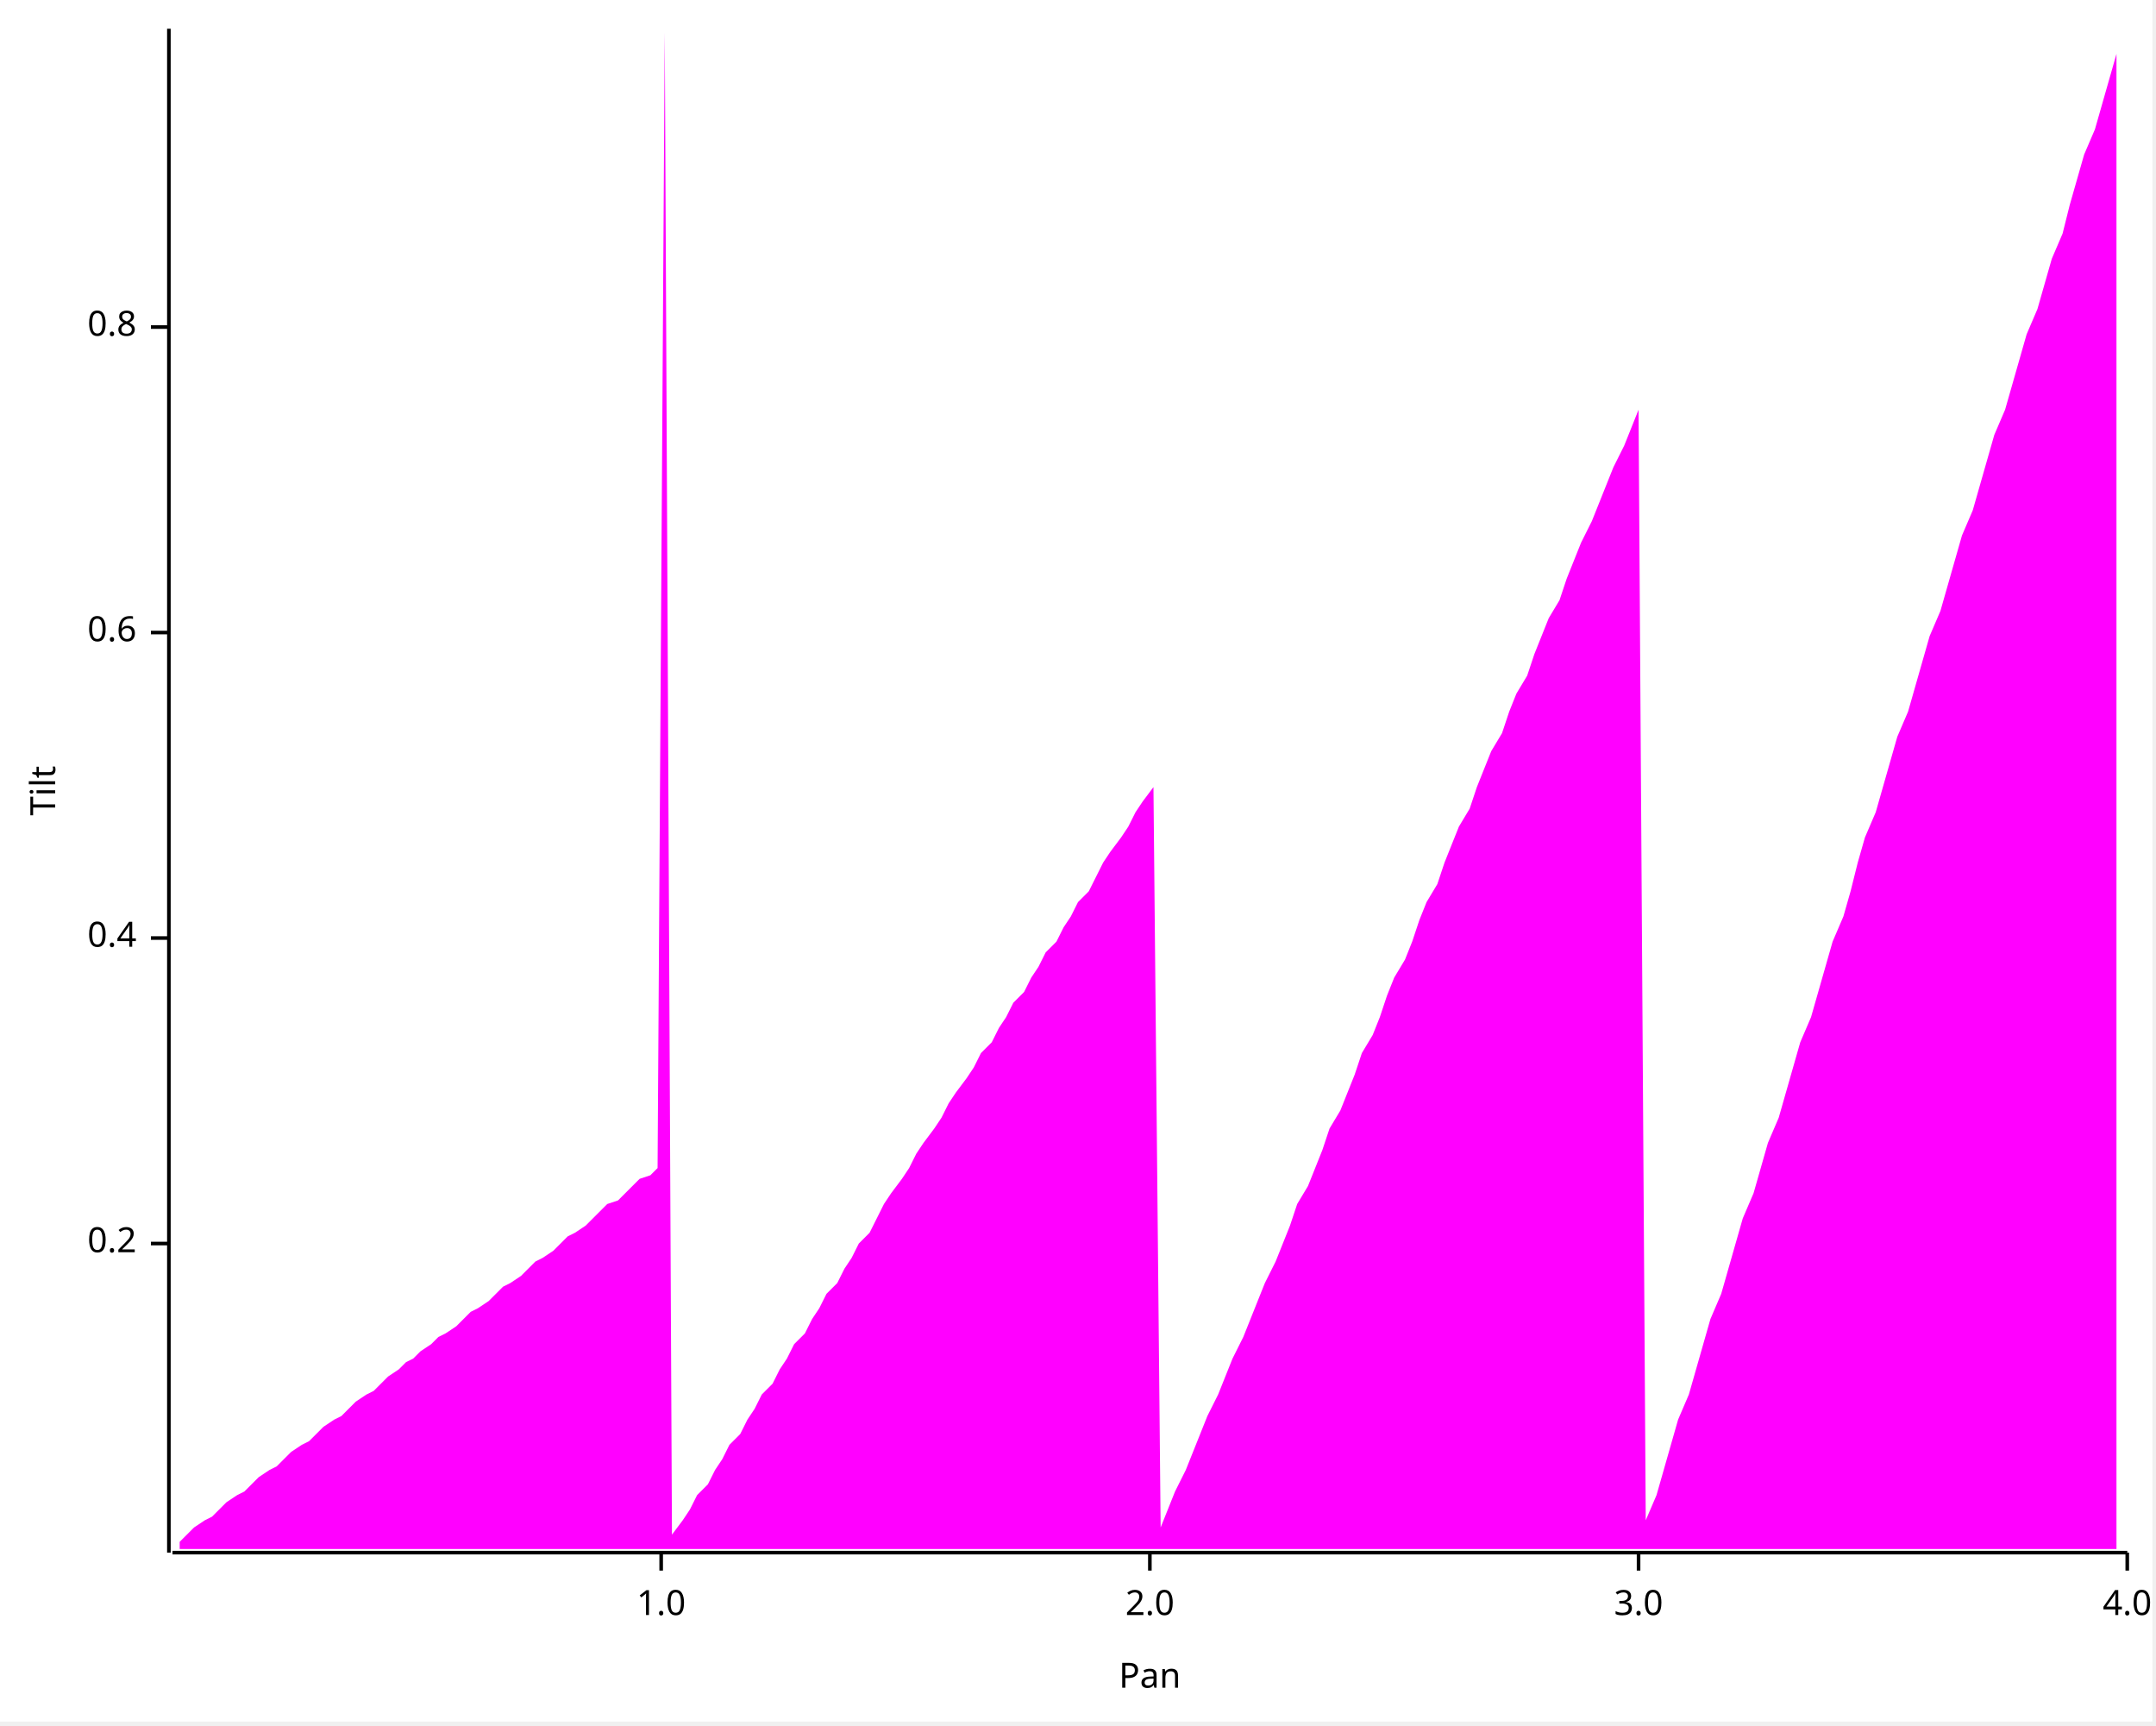
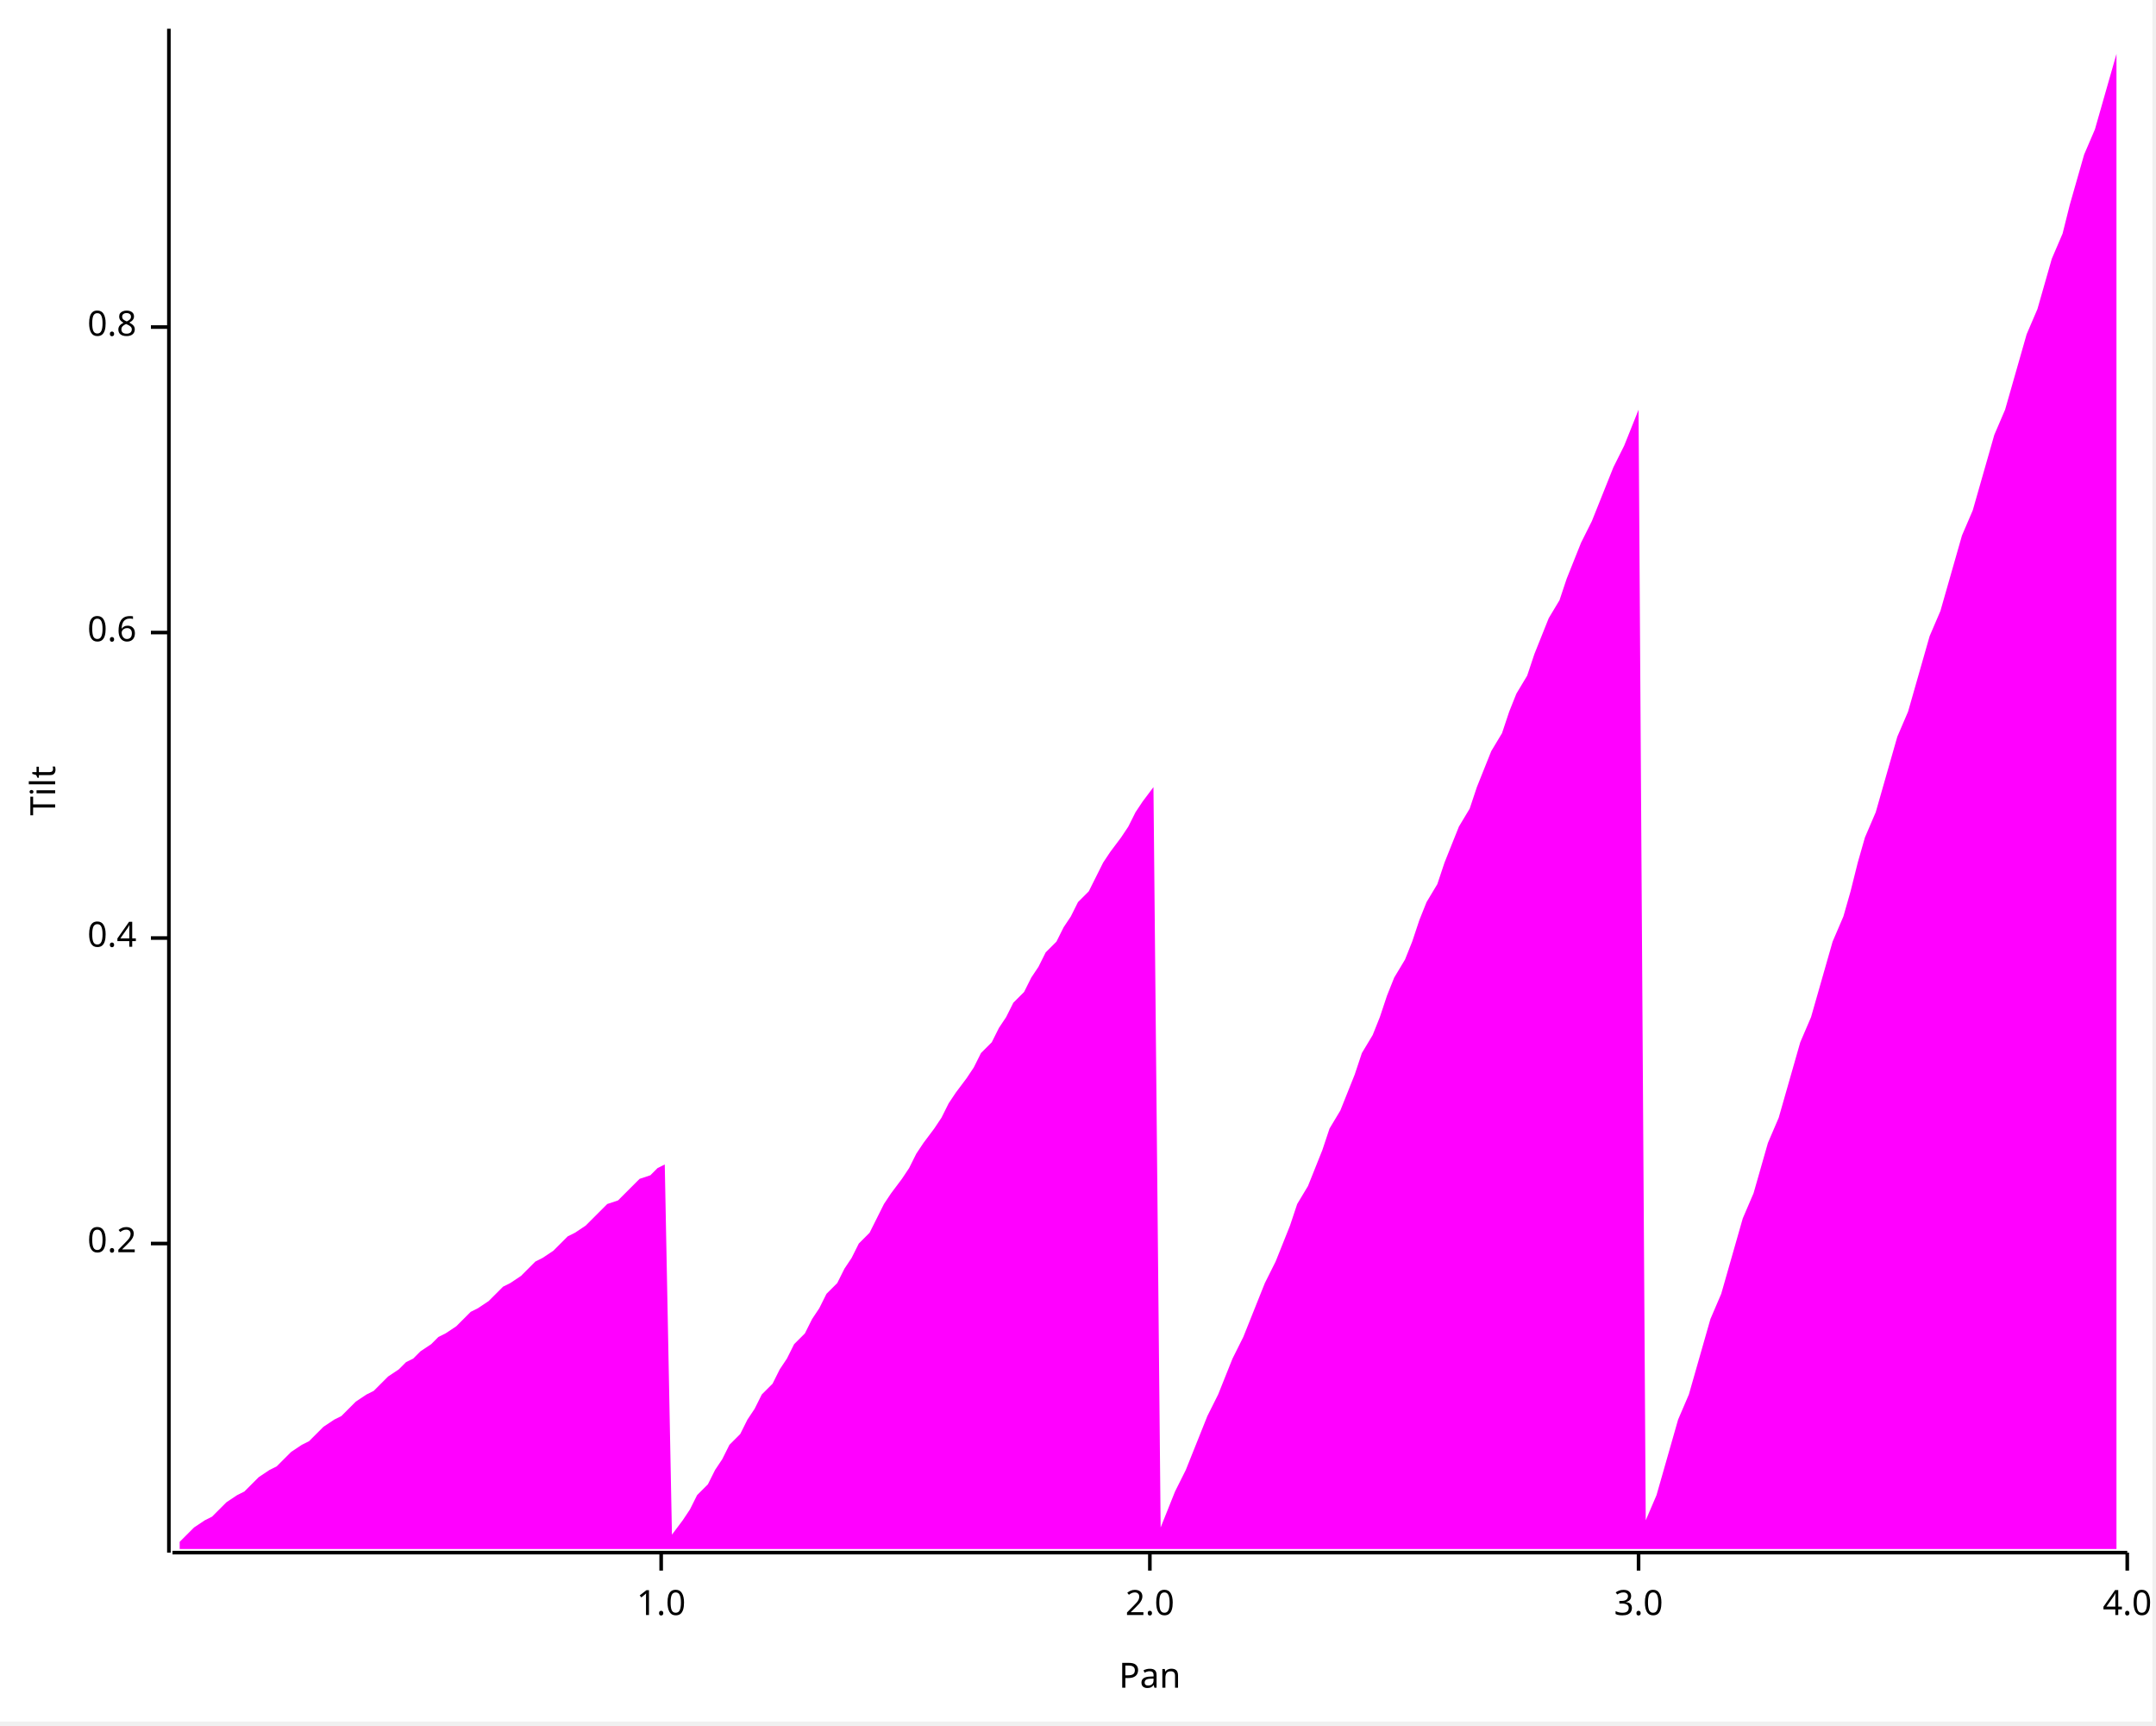
<svg xmlns="http://www.w3.org/2000/svg" width="600" height="480" viewBox="0 0 600 480">
  <rect x="0" y="0" width="599" height="479" opacity="1" fill="#FFFFFF" stroke="none" />
  <text x="8" y="220" dy="0.76em" text-anchor="middle" font-family="sans-serif" font-size="9.677" opacity="1" fill="#000000" transform="rotate(270, 8, 220)">
Tilt
</text>
  <text x="320" y="472" dy="-0.5ex" text-anchor="middle" font-family="sans-serif" font-size="9.677" opacity="1" fill="#000000">
Pan
</text>
  <polyline fill="none" opacity="1" stroke="#000000" stroke-width="1" points="47,8 47,432 " />
  <text x="38" y="346" dy="0.5ex" text-anchor="end" font-family="sans-serif" font-size="9.677" opacity="1" fill="#000000">
0.2
</text>
  <polyline fill="none" opacity="1" stroke="#000000" stroke-width="1" points="42,346 47,346 " />
  <text x="38" y="261" dy="0.5ex" text-anchor="end" font-family="sans-serif" font-size="9.677" opacity="1" fill="#000000">
0.4
</text>
  <polyline fill="none" opacity="1" stroke="#000000" stroke-width="1" points="42,261 47,261 " />
  <text x="38" y="176" dy="0.5ex" text-anchor="end" font-family="sans-serif" font-size="9.677" opacity="1" fill="#000000">
0.6
</text>
  <polyline fill="none" opacity="1" stroke="#000000" stroke-width="1" points="42,176 47,176 " />
  <text x="38" y="91" dy="0.5ex" text-anchor="end" font-family="sans-serif" font-size="9.677" opacity="1" fill="#000000">
0.8
</text>
  <polyline fill="none" opacity="1" stroke="#000000" stroke-width="1" points="42,91 47,91 " />
  <polyline fill="none" opacity="1" stroke="#000000" stroke-width="1" points="48,432 592,432 " />
  <text x="184" y="442" dy="0.76em" text-anchor="middle" font-family="sans-serif" font-size="9.677" opacity="1" fill="#000000">
1.0
</text>
  <polyline fill="none" opacity="1" stroke="#000000" stroke-width="1" points="184,432 184,437 " />
  <text x="320" y="442" dy="0.76em" text-anchor="middle" font-family="sans-serif" font-size="9.677" opacity="1" fill="#000000">
2.0
</text>
  <polyline fill="none" opacity="1" stroke="#000000" stroke-width="1" points="320,432 320,437 " />
  <text x="456" y="442" dy="0.76em" text-anchor="middle" font-family="sans-serif" font-size="9.677" opacity="1" fill="#000000">
3.0
</text>
  <polyline fill="none" opacity="1" stroke="#000000" stroke-width="1" points="456,432 456,437 " />
  <text x="592" y="442" dy="0.76em" text-anchor="middle" font-family="sans-serif" font-size="9.677" opacity="1" fill="#000000">
4.0
</text>
  <polyline fill="none" opacity="1" stroke="#000000" stroke-width="1" points="592,432 592,437 " />
-   <polygon opacity="1" fill="#FF00FF" points="50,429 52,427 54,425 57,423 59,422 61,420 63,418 66,416 68,415 70,413 72,411 75,409 77,408 79,406 81,404 84,402 86,401 88,399 90,397 93,395 95,394 97,392 99,390 102,388 104,387 106,385 108,383 111,381 113,379 115,378 117,376 120,374 122,372 124,371 127,369 129,367 131,365 133,364 136,362 138,360 140,358 142,357 145,355 147,353 149,351 151,350 154,348 156,346 158,344 160,343 163,341 165,339 167,337 169,335 172,334 174,332 176,330 178,328 181,327 183,325 185,9 187,427 190,423 192,420 194,416 197,413 199,409 201,406 203,402 206,399 208,395 210,392 212,388 215,385 217,381 219,378 221,374 224,371 226,367 228,364 230,360 233,357 235,353 237,350 239,346 242,343 244,339 246,335 248,332 251,328 253,325 255,321 257,318 260,314 262,311 264,307 266,304 269,300 271,297 273,293 276,290 278,286 280,283 282,279 285,276 287,272 289,269 291,265 294,262 296,258 298,255 300,251 303,248 305,244 307,240 309,237 312,233 314,230 316,226 318,223 321,219 323,425 325,420 327,415 330,409 332,404 334,399 336,394 339,388 341,383 343,378 346,372 348,367 350,362 352,357 355,351 357,346 359,341 361,335 364,330 366,325 368,320 370,314 373,309 375,304 377,299 379,293 382,288 384,283 386,277 388,272 391,267 393,262 395,256 397,251 400,246 402,240 404,235 406,230 409,225 411,219 413,214 415,209 418,204 420,198 422,193 425,188 427,182 429,177 431,172 434,167 436,161 438,156 440,151 443,145 445,140 447,135 449,130 452,124 454,119 456,114 458,423 461,416 463,409 465,402 467,395 470,388 472,381 474,374 476,367 479,360 481,353 483,346 485,339 488,332 490,325 492,318 495,311 497,304 499,297 501,290 504,283 506,276 508,269 510,262 513,255 515,248 517,240 519,233 522,226 524,219 526,212 528,205 531,198 533,191 535,184 537,177 540,170 542,163 544,156 546,149 549,142 551,135 553,128 555,121 558,114 560,107 562,100 564,93 567,86 569,79 571,72 574,65 576,57 578,50 580,43 583,36 585,29 587,22 589,15 589,431 50,431 " />
+   <polygon opacity="1" fill="#FF00FF" points="50,429 52,427 54,425 57,423 59,422 61,420 63,418 66,416 68,415 70,413 72,411 75,409 77,408 79,406 81,404 84,402 86,401 88,399 90,397 93,395 95,394 97,392 99,390 102,388 104,387 106,385 108,383 111,381 113,379 115,378 117,376 120,374 122,372 124,371 127,369 129,367 131,365 133,364 136,362 138,360 140,358 142,357 145,355 147,353 149,351 151,350 154,348 156,346 158,344 160,343 163,341 165,339 167,337 169,335 172,334 174,332 176,330 178,328 181,327 183,325 185,324 187,427 190,423 192,420 194,416 197,413 199,409 201,406 203,402 206,399 208,395 210,392 212,388 215,385 217,381 219,378 221,374 224,371 226,367 228,364 230,360 233,357 235,353 237,350 239,346 242,343 244,339 246,335 248,332 251,328 253,325 255,321 257,318 260,314 262,311 264,307 266,304 269,300 271,297 273,293 276,290 278,286 280,283 282,279 285,276 287,272 289,269 291,265 294,262 296,258 298,255 300,251 303,248 305,244 307,240 309,237 312,233 314,230 316,226 318,223 321,219 323,425 325,420 327,415 330,409 332,404 334,399 336,394 339,388 341,383 343,378 346,372 348,367 350,362 352,357 355,351 357,346 359,341 361,335 364,330 366,325 368,320 370,314 373,309 375,304 377,299 379,293 382,288 384,283 386,277 388,272 391,267 393,262 395,256 397,251 400,246 402,240 404,235 406,230 409,225 411,219 413,214 415,209 418,204 420,198 422,193 425,188 427,182 429,177 431,172 434,167 436,161 438,156 440,151 443,145 445,140 447,135 449,130 452,124 454,119 456,114 458,423 461,416 463,409 465,402 467,395 470,388 472,381 474,374 476,367 479,360 481,353 483,346 485,339 488,332 490,325 492,318 495,311 497,304 499,297 501,290 504,283 506,276 508,269 510,262 513,255 515,248 517,240 519,233 522,226 524,219 526,212 528,205 531,198 533,191 535,184 537,177 540,170 542,163 544,156 546,149 549,142 551,135 553,128 555,121 558,114 560,107 562,100 564,93 567,86 569,79 571,72 574,65 576,57 578,50 580,43 583,36 585,29 587,22 589,15 589,431 50,431 " />
</svg>
